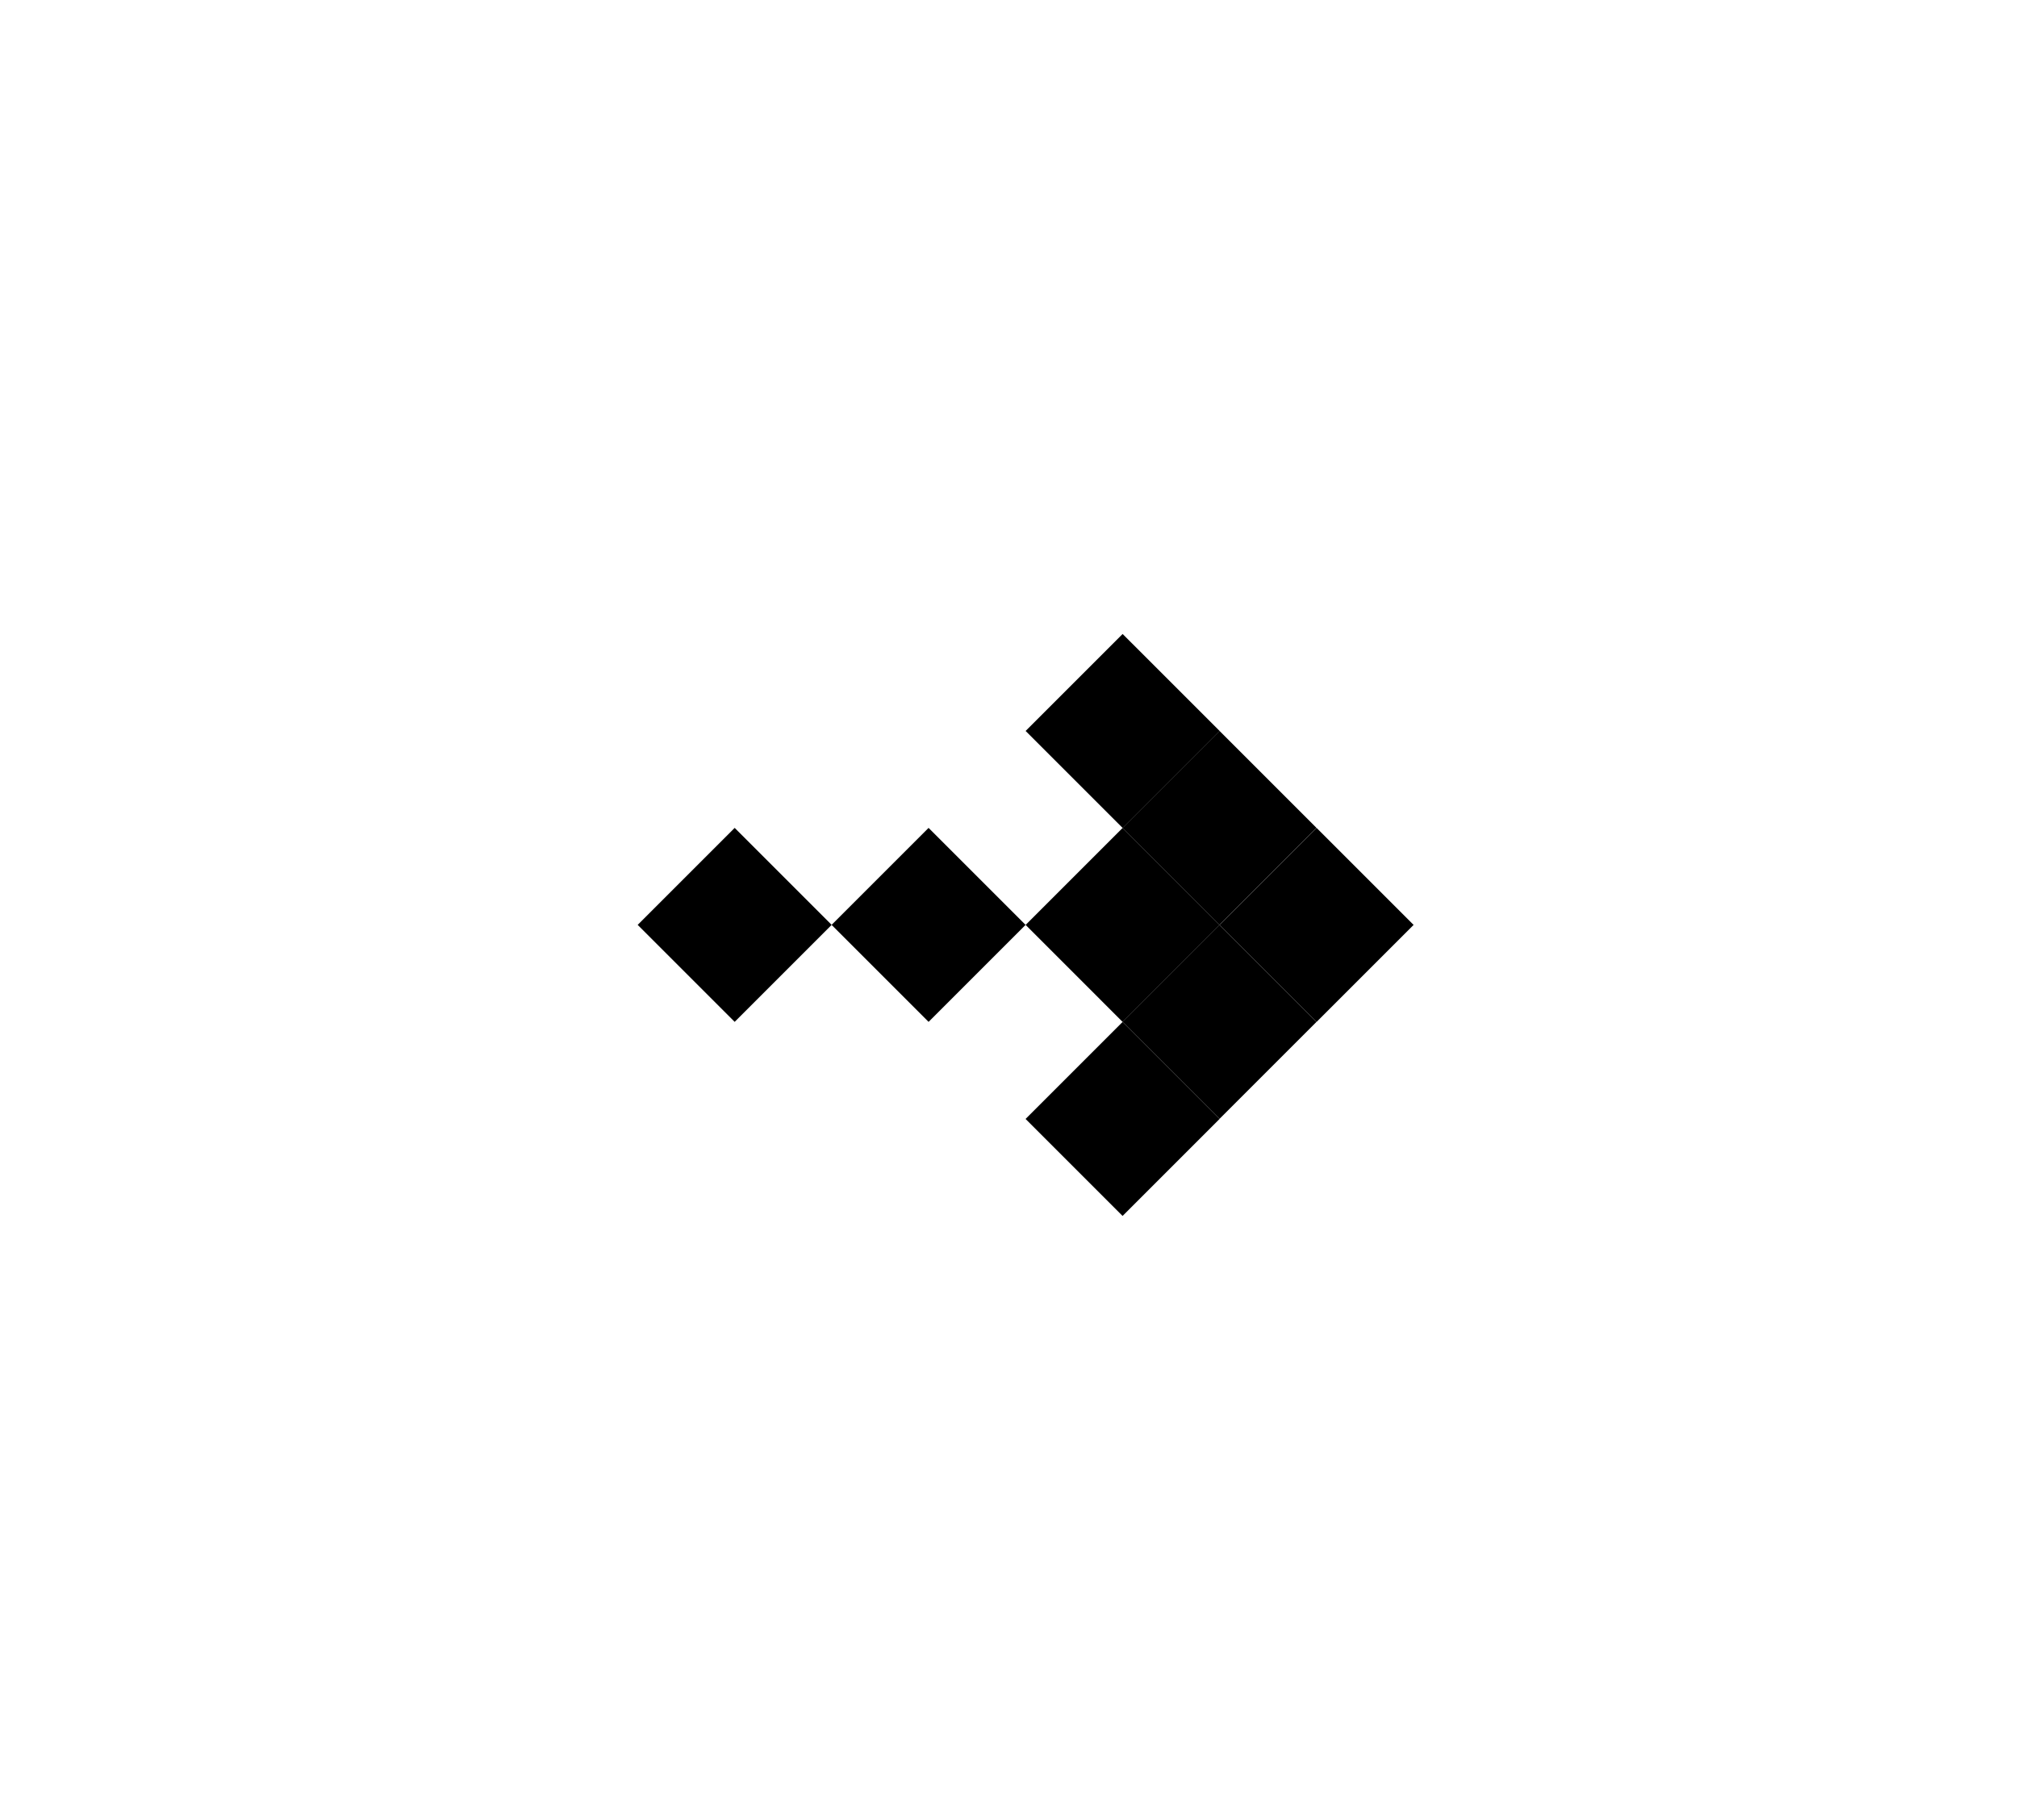
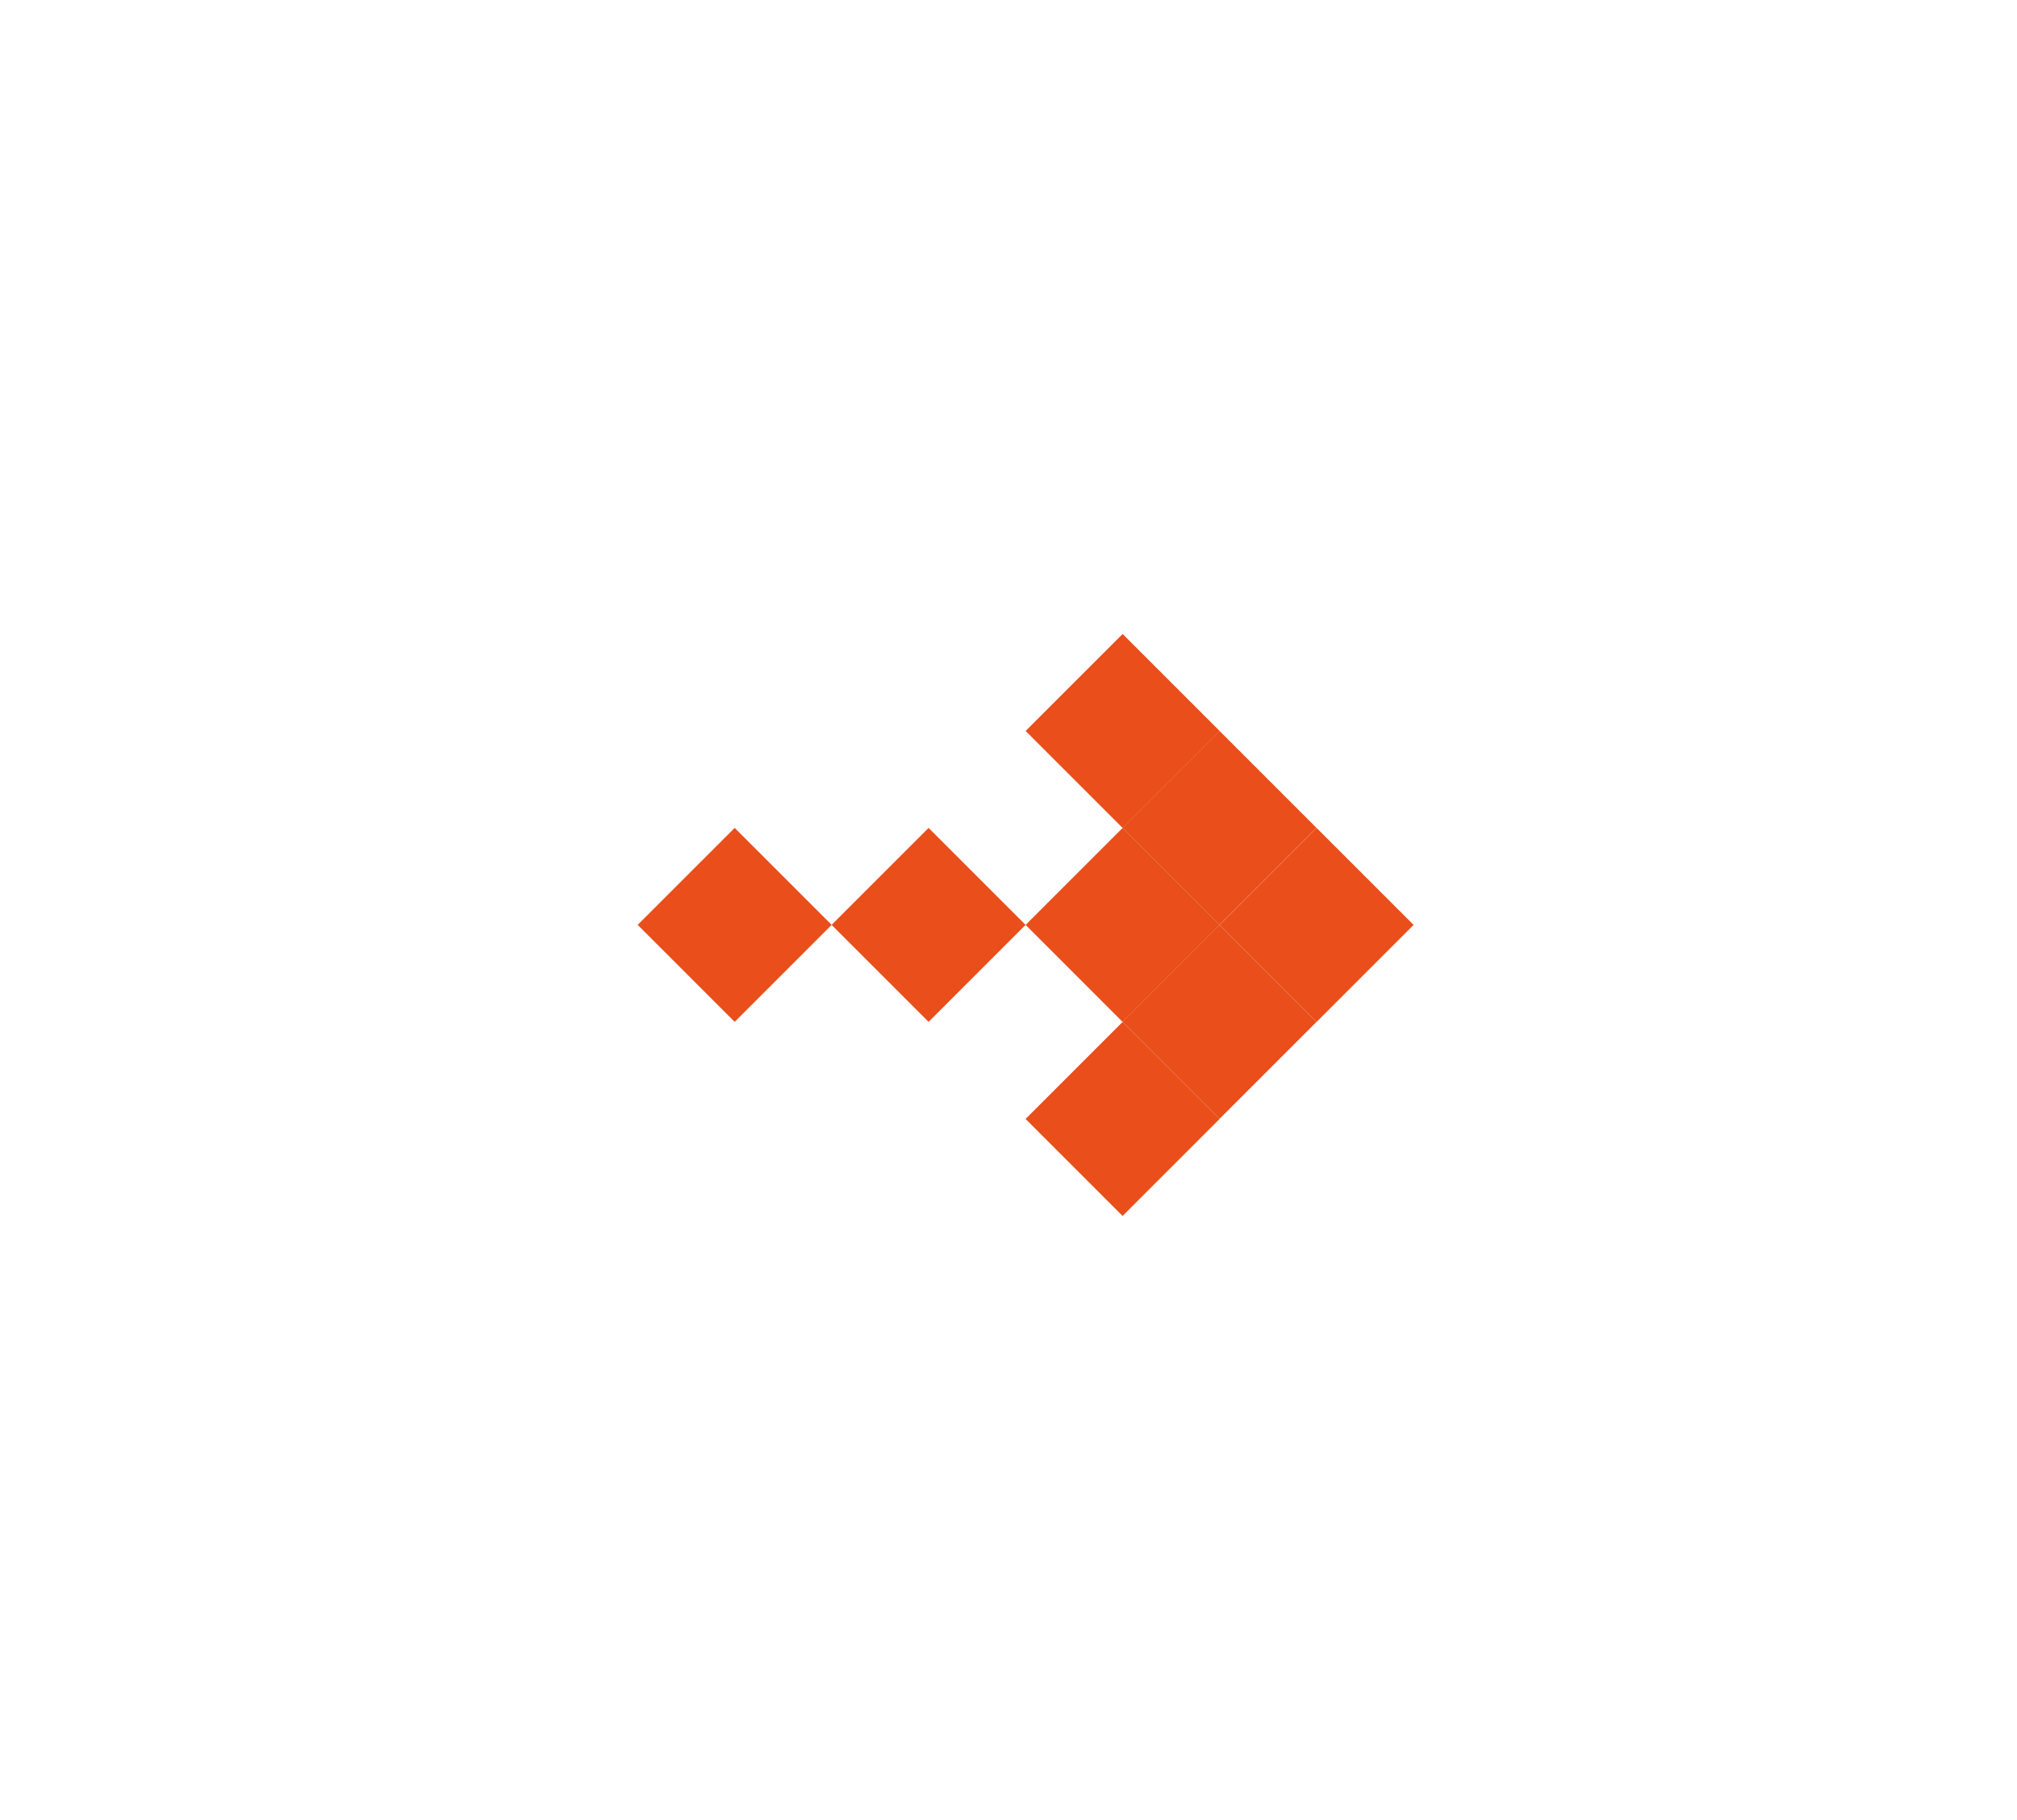
<svg xmlns="http://www.w3.org/2000/svg" id="Capa_1" version="1.1" viewBox="0 0 274.39 247.55">
  <defs>
-     
+     <style>
+       .st0 {
+         fill: #e94e1b;
+       }
+     </style>
  </defs>
  <rect class="st0" x="117" y="116.51" width="18.66" height="18.66" transform="translate(126.67 304.14) rotate(-135)" />
  <rect class="st0" x="143.38" y="116.51" width="18.66" height="18.66" transform="translate(171.72 322.8) rotate(-135)" />
  <rect class="st0" x="90.61" y="116.51" width="18.66" height="18.66" transform="translate(81.63 285.48) rotate(-135)" />
  <rect class="st0" x="156.58" y="129.7" width="18.66" height="18.66" transform="translate(184.91 354.65) rotate(-135)" />
  <rect class="st0" x="143.38" y="142.89" width="18.66" height="18.66" transform="translate(153.06 367.85) rotate(-135)" />
  <rect class="st0" x="169.77" y="116.51" width="18.66" height="18.66" transform="translate(216.77 341.46) rotate(-135)" />
  <rect class="st0" x="156.58" y="103.31" width="18.66" height="18.66" transform="translate(203.57 309.6) rotate(-135)" />
  <rect class="st0" x="143.38" y="90.12" width="18.66" height="18.66" transform="translate(190.38 277.75) rotate(-135)" />
</svg>
